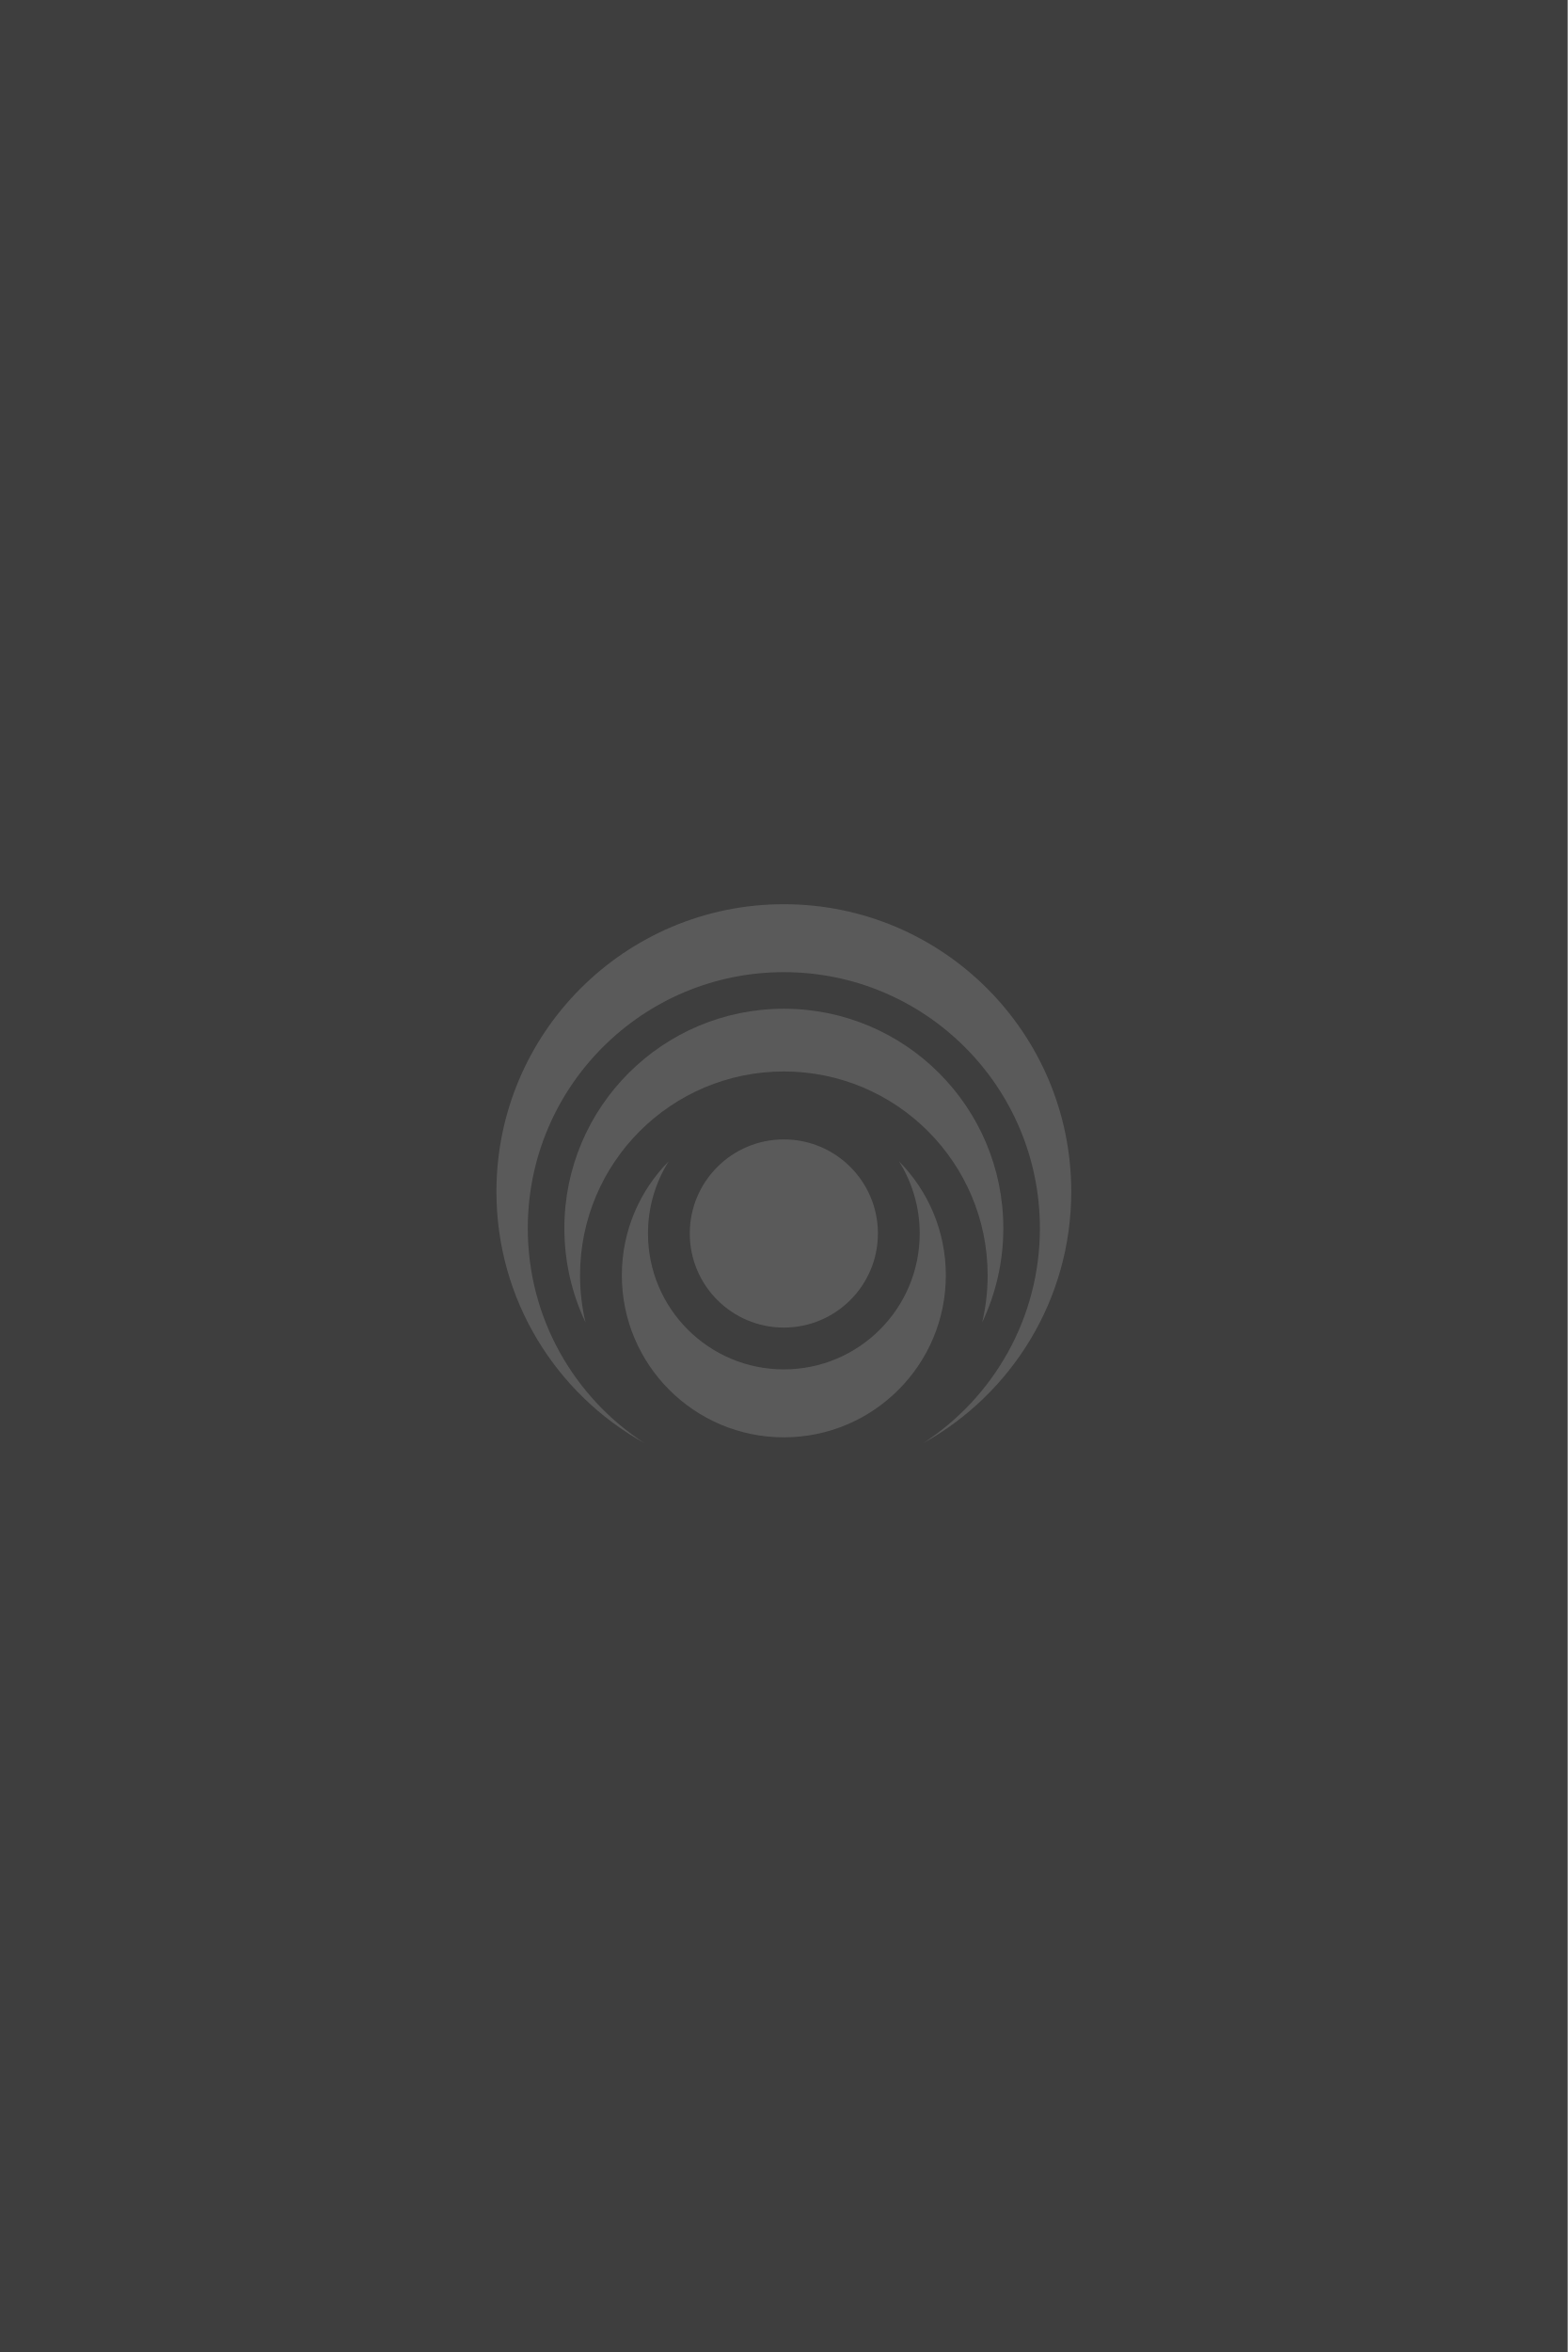
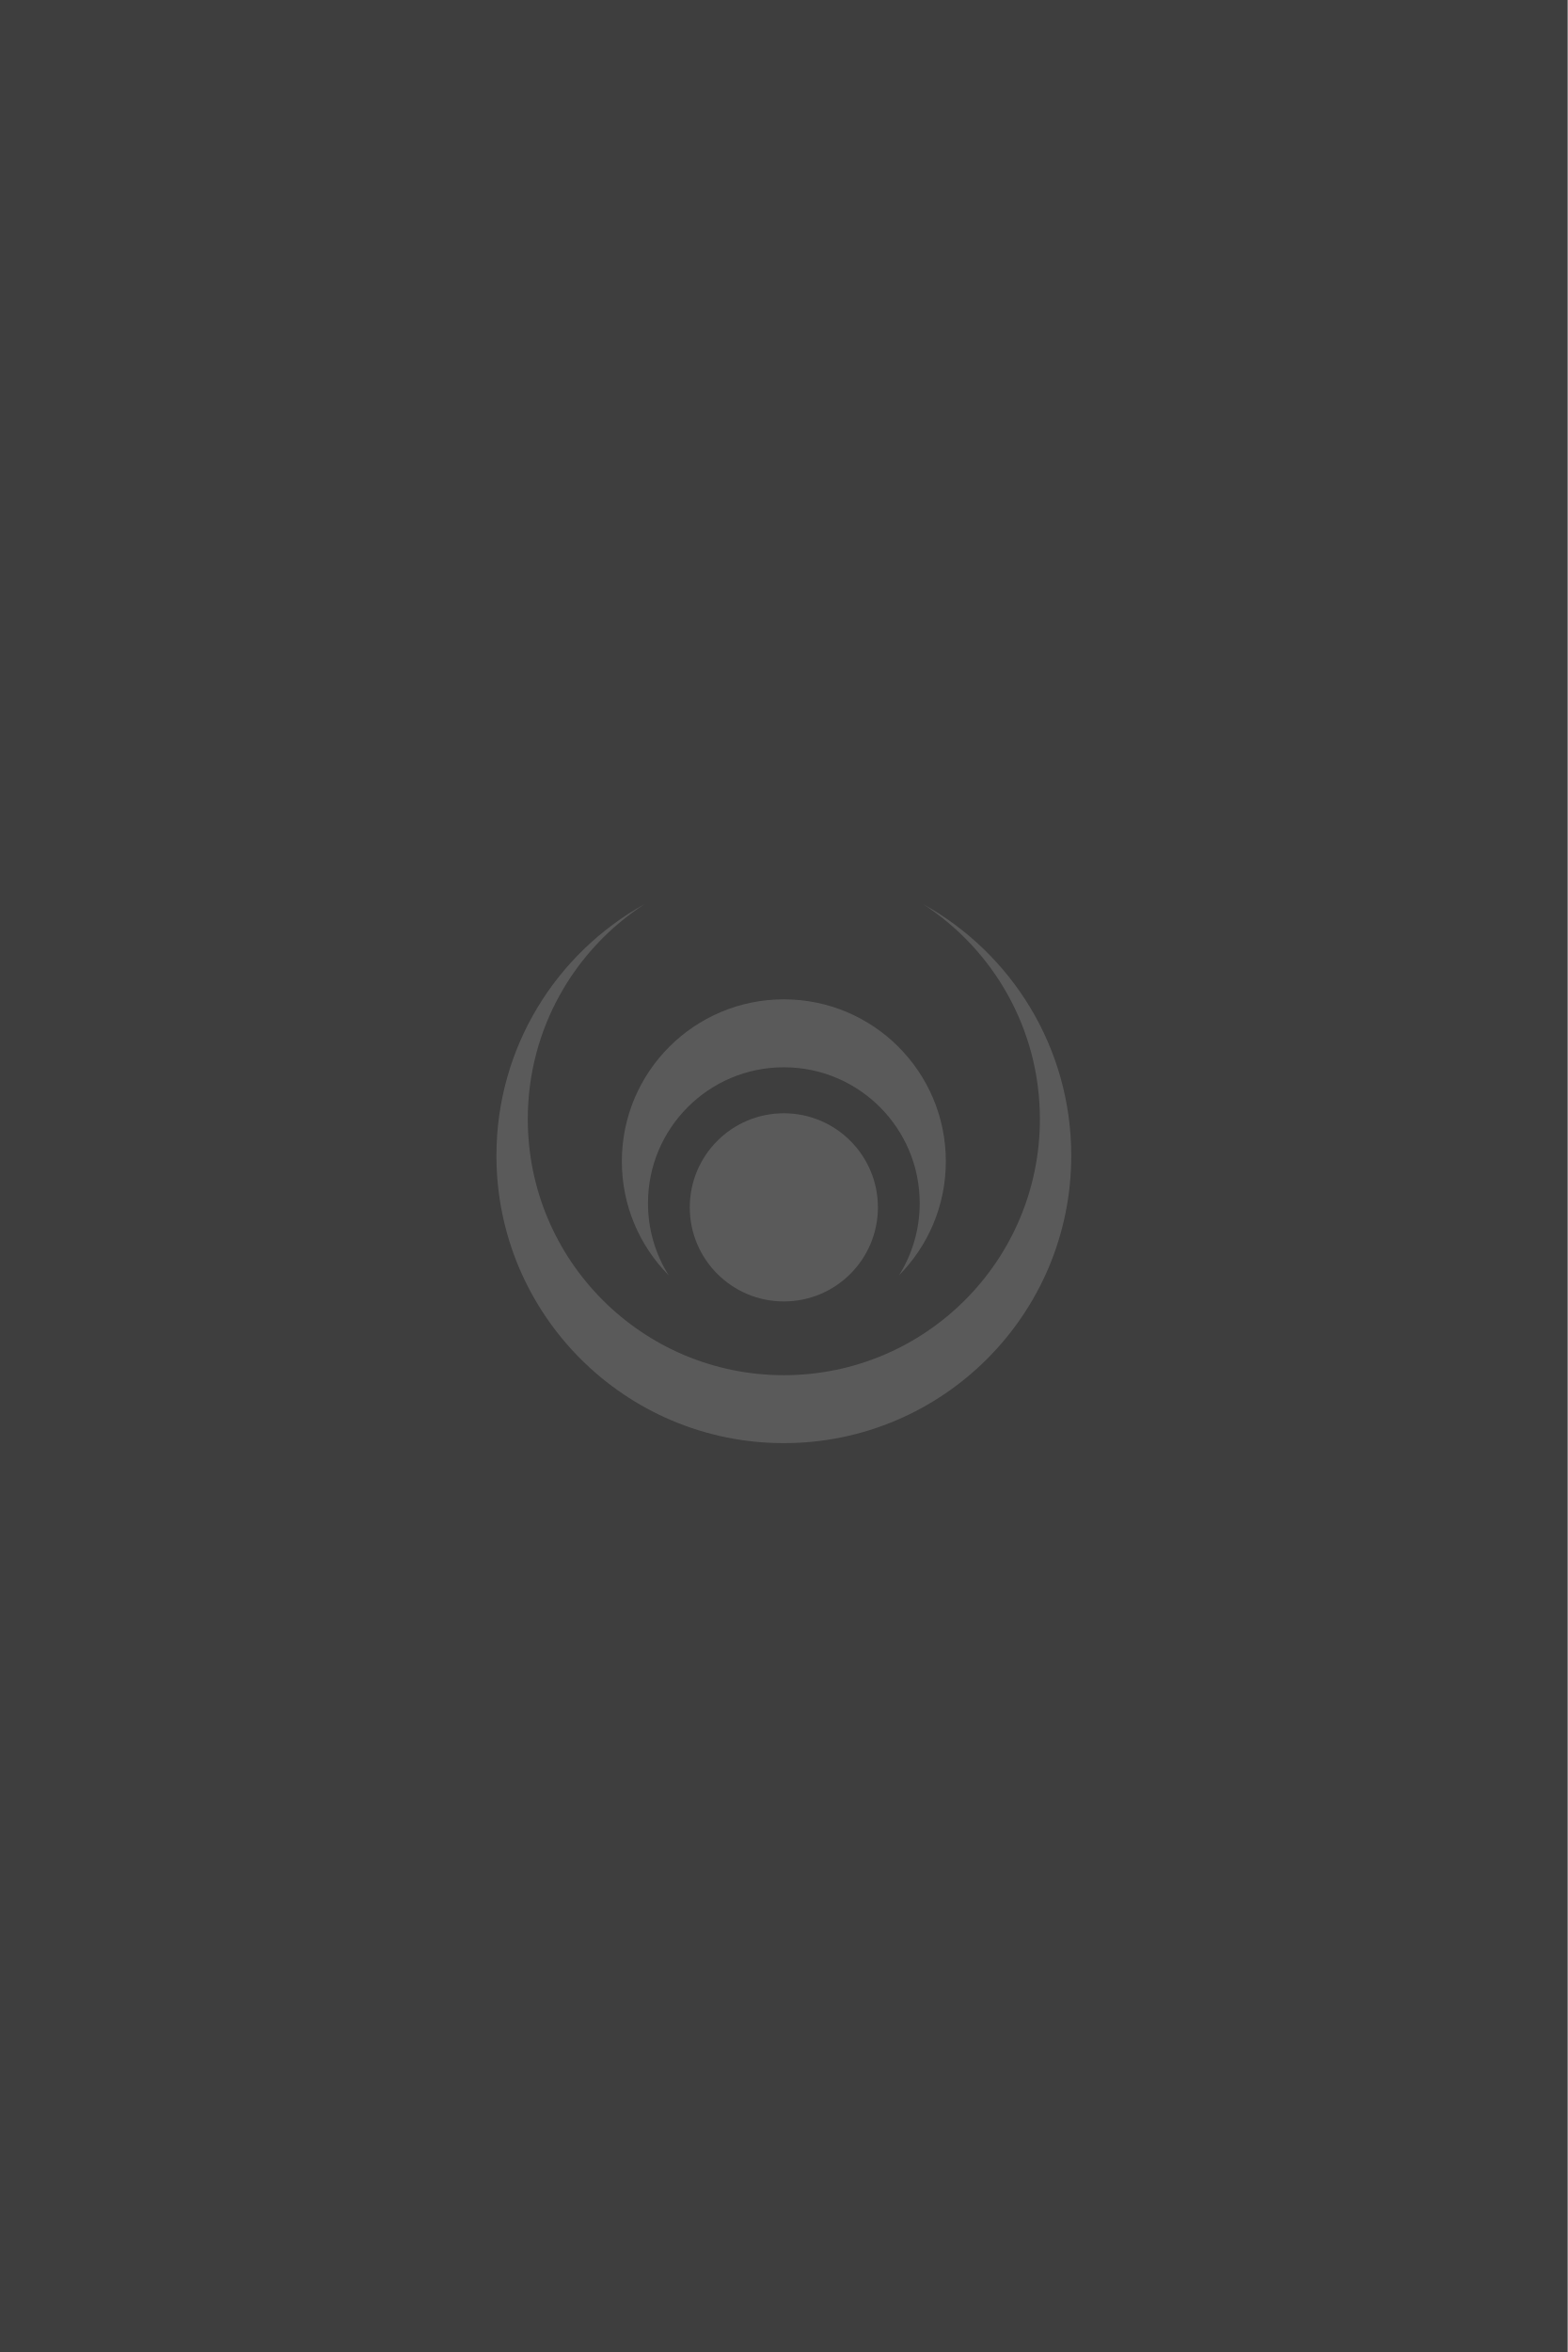
- <svg xmlns="http://www.w3.org/2000/svg" width="300" height="450" viewBox="0 0 300 450" fill="none">
-   <rect width="300" height="450" fill="#3E3E3E" />
-   <path d="M176.674 276.11C193.568 266.723 205 248.697 205 228C205 197.624 180.376 173 150 173C119.624 173 95 197.624 95 228C95 248.697 106.432 266.723 123.326 276.11C109.887 267.372 101 252.224 101 235C101 207.938 122.938 186 150 186C177.062 186 199 207.938 199 235C199 252.224 190.113 267.372 176.674 276.11Z" fill="#5A5A5A" />
-   <path d="M187.955 253.008C190.549 247.55 192 241.445 192 235C192 211.804 173.196 193 150 193C126.804 193 108 211.804 108 235C108 241.445 109.451 247.55 112.045 253.008C111.362 250.116 111 247.1 111 244C111 222.461 128.461 205 150 205C171.539 205 189 222.461 189 244C189 247.1 188.638 250.116 187.955 253.008Z" fill="#5A5A5A" />
-   <path d="M150 262C164.359 262 176 250.359 176 236C176 230.93 174.549 226.198 172.039 222.199C177.579 227.799 181 235.5 181 244C181 261.121 167.121 275 150 275C132.879 275 119 261.121 119 244C119 235.5 122.421 227.799 127.961 222.199C125.451 226.198 124 230.93 124 236C124 250.359 135.641 262 150 262Z" fill="#5A5A5A" />
-   <path d="M168 236C168 245.941 159.941 254 150 254C140.059 254 132 245.941 132 236C132 226.059 140.059 218 150 218C159.941 218 168 226.059 168 236Z" fill="#5A5A5A" />
+ <svg xmlns="http://www.w3.org/2000/svg" width="300" height="450" fill="none">
+   <g>
+     <rect id="svg_1" fill="#3E3E3E" height="450" width="300" />
+     <path transform="rotate(-180, 150, 224.555)" id="svg_2" fill="#5A5A5A" d="m176.674,276.11c16.894,-9.387 28.326,-27.413 28.326,-48.11c0,-30.376 -24.624,-55 -55,-55c-30.376,0 -55,24.624 -55,55c0,20.697 11.432,38.723 28.326,48.11c-13.439,-8.738 -22.326,-23.886 -22.326,-41.11c0,-27.062 21.938,-49 49,-49c27.062,0 49,21.938 49,49c0,17.224 -8.887,32.372 -22.326,41.11z" />
+     <path transform="rotate(-180, 150, 217.6)" id="svg_4" fill="#5A5A5A" d="m150,231c14.359,0 26,-11.641 26,-26c0,-5.07 -1.451,-9.802 -3.961,-13.801c5.54,5.6 8.961,13.301 8.961,21.801c0,17.121 -13.879,31 -31,31c-17.121,0 -31,-13.879 -31,-31c0,-8.5 3.421,-16.201 8.961,-21.801c-2.51,3.999 -3.961,8.731 -3.961,13.801c0,14.359 11.641,26 26,26z" />
+     <path id="svg_5" fill="#5A5A5A" d="m168,231c0,9.941 -8.059,18 -18,18c-9.941,0 -18,-8.059 -18,-18c0,-9.941 8.059,-18 18,-18c9.941,0 18,8.059 18,18z" />
+   </g>
</svg>
